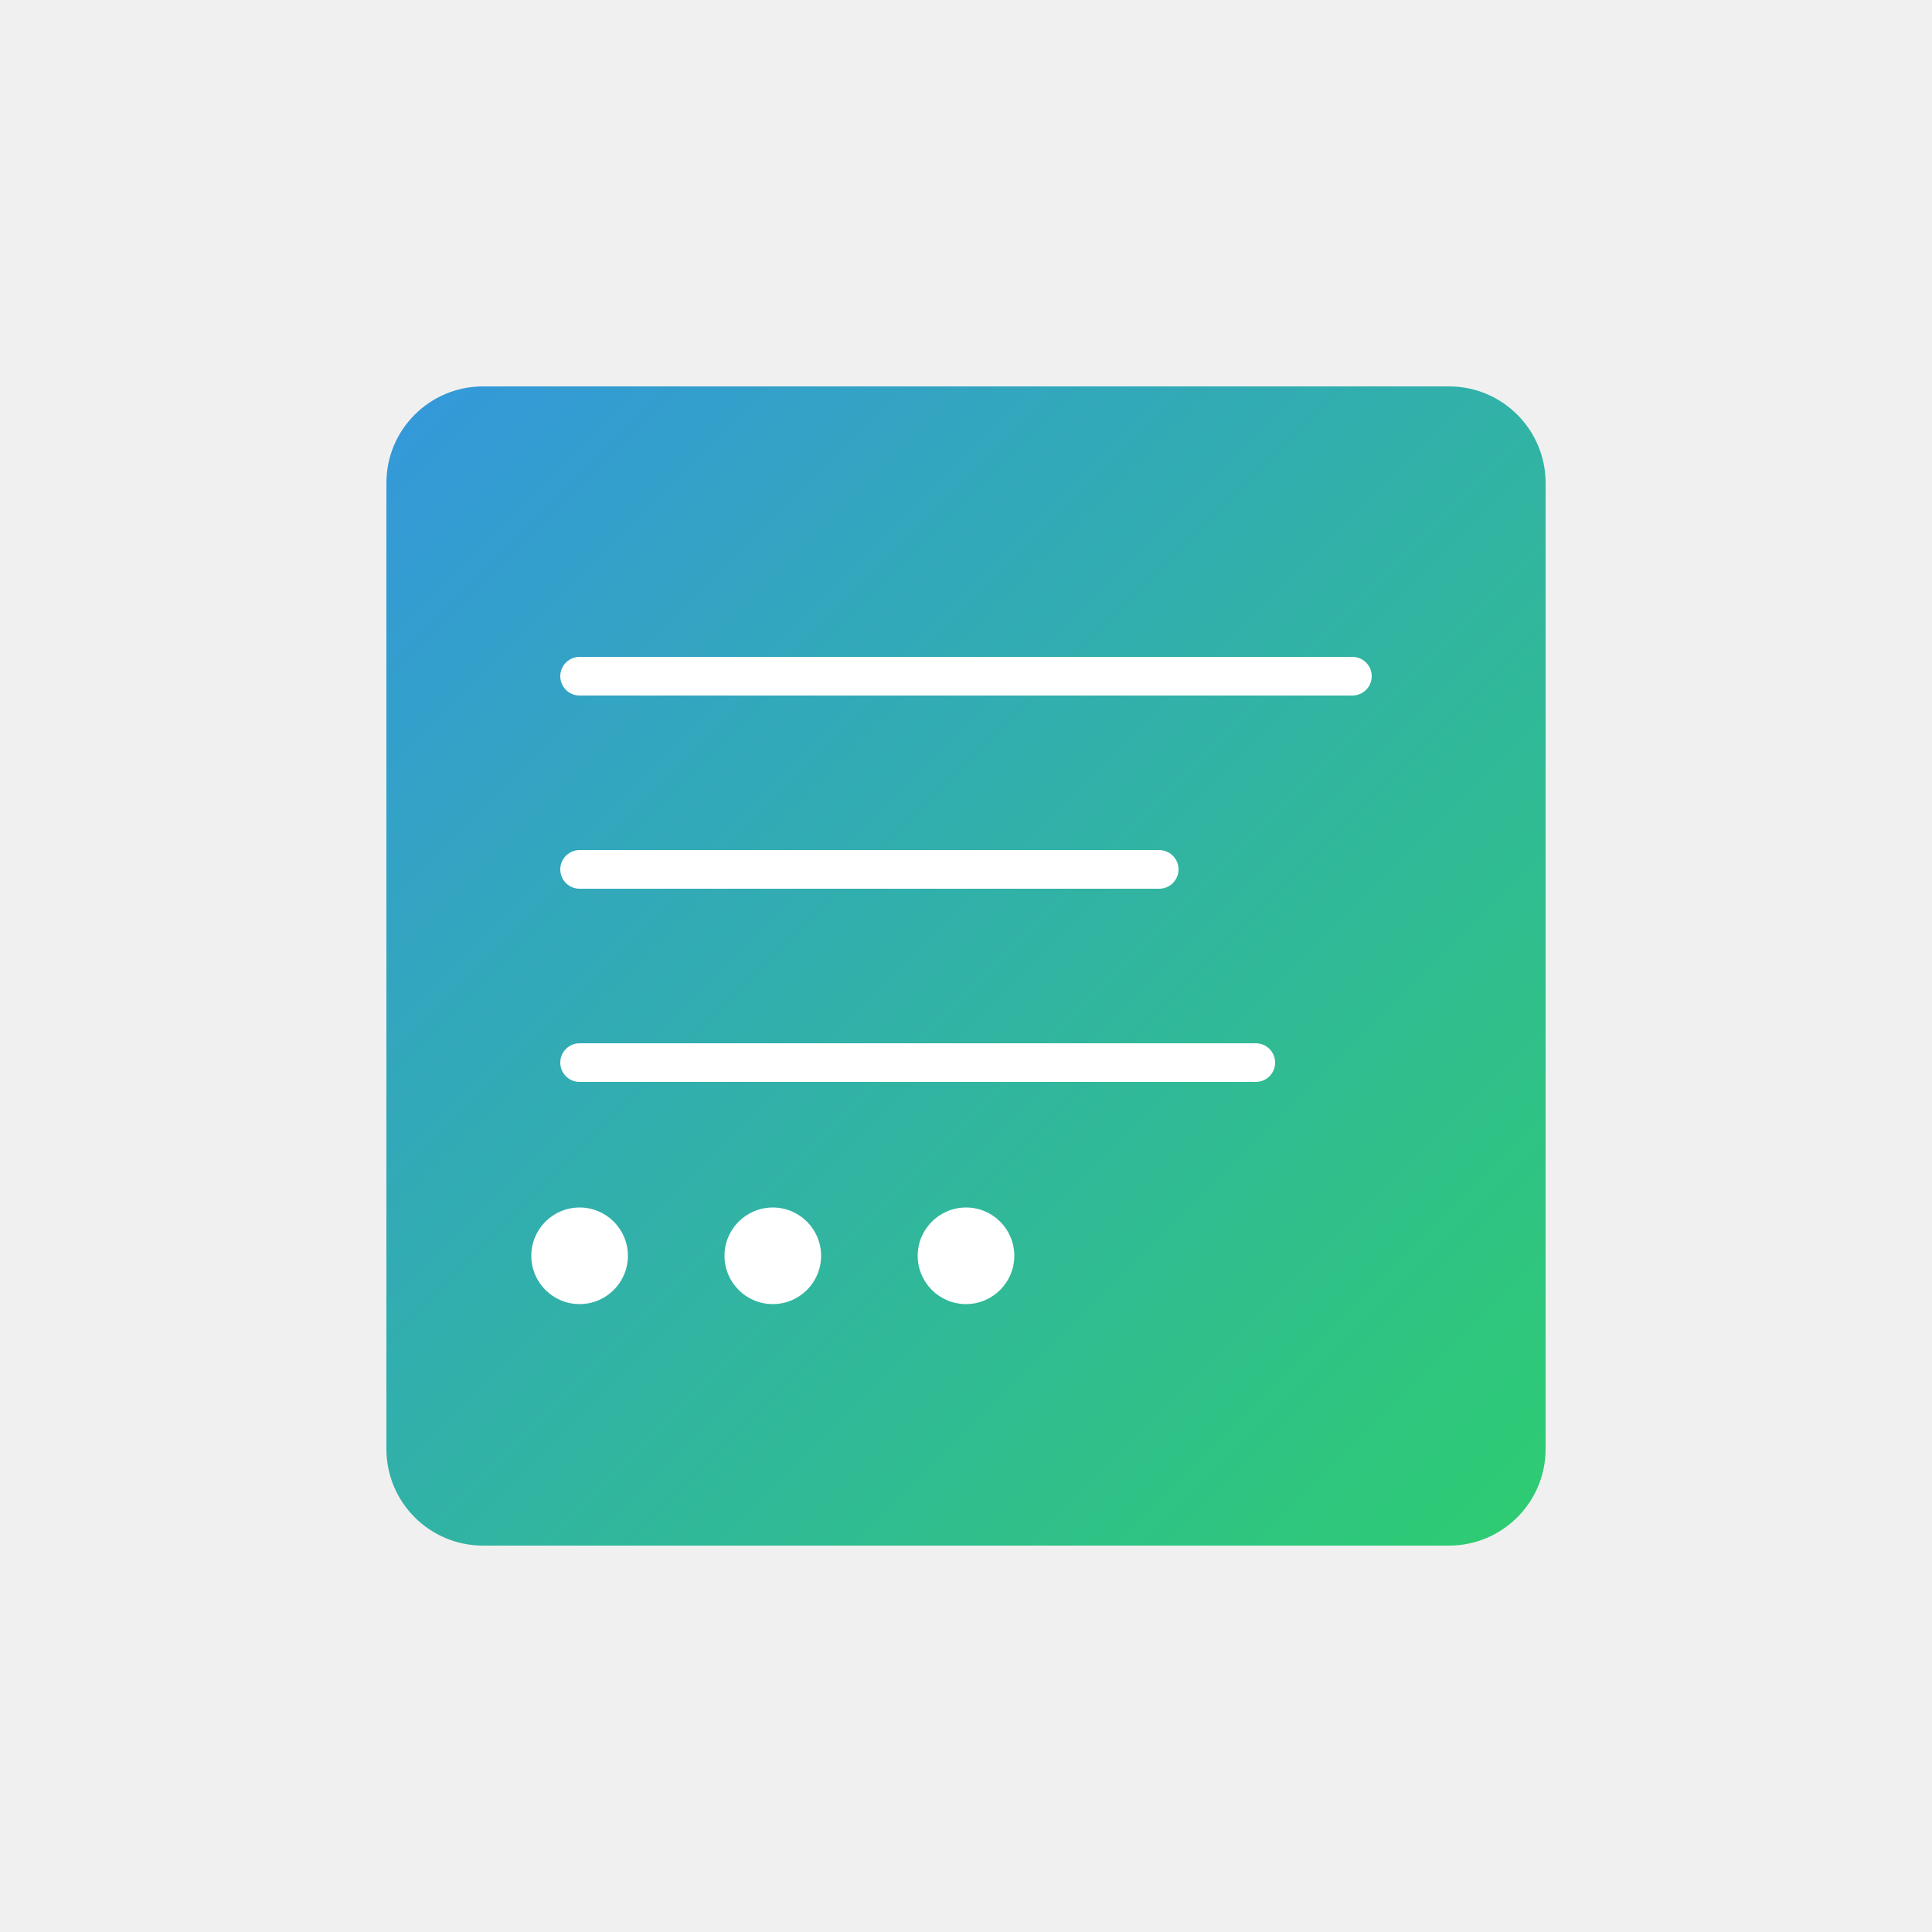
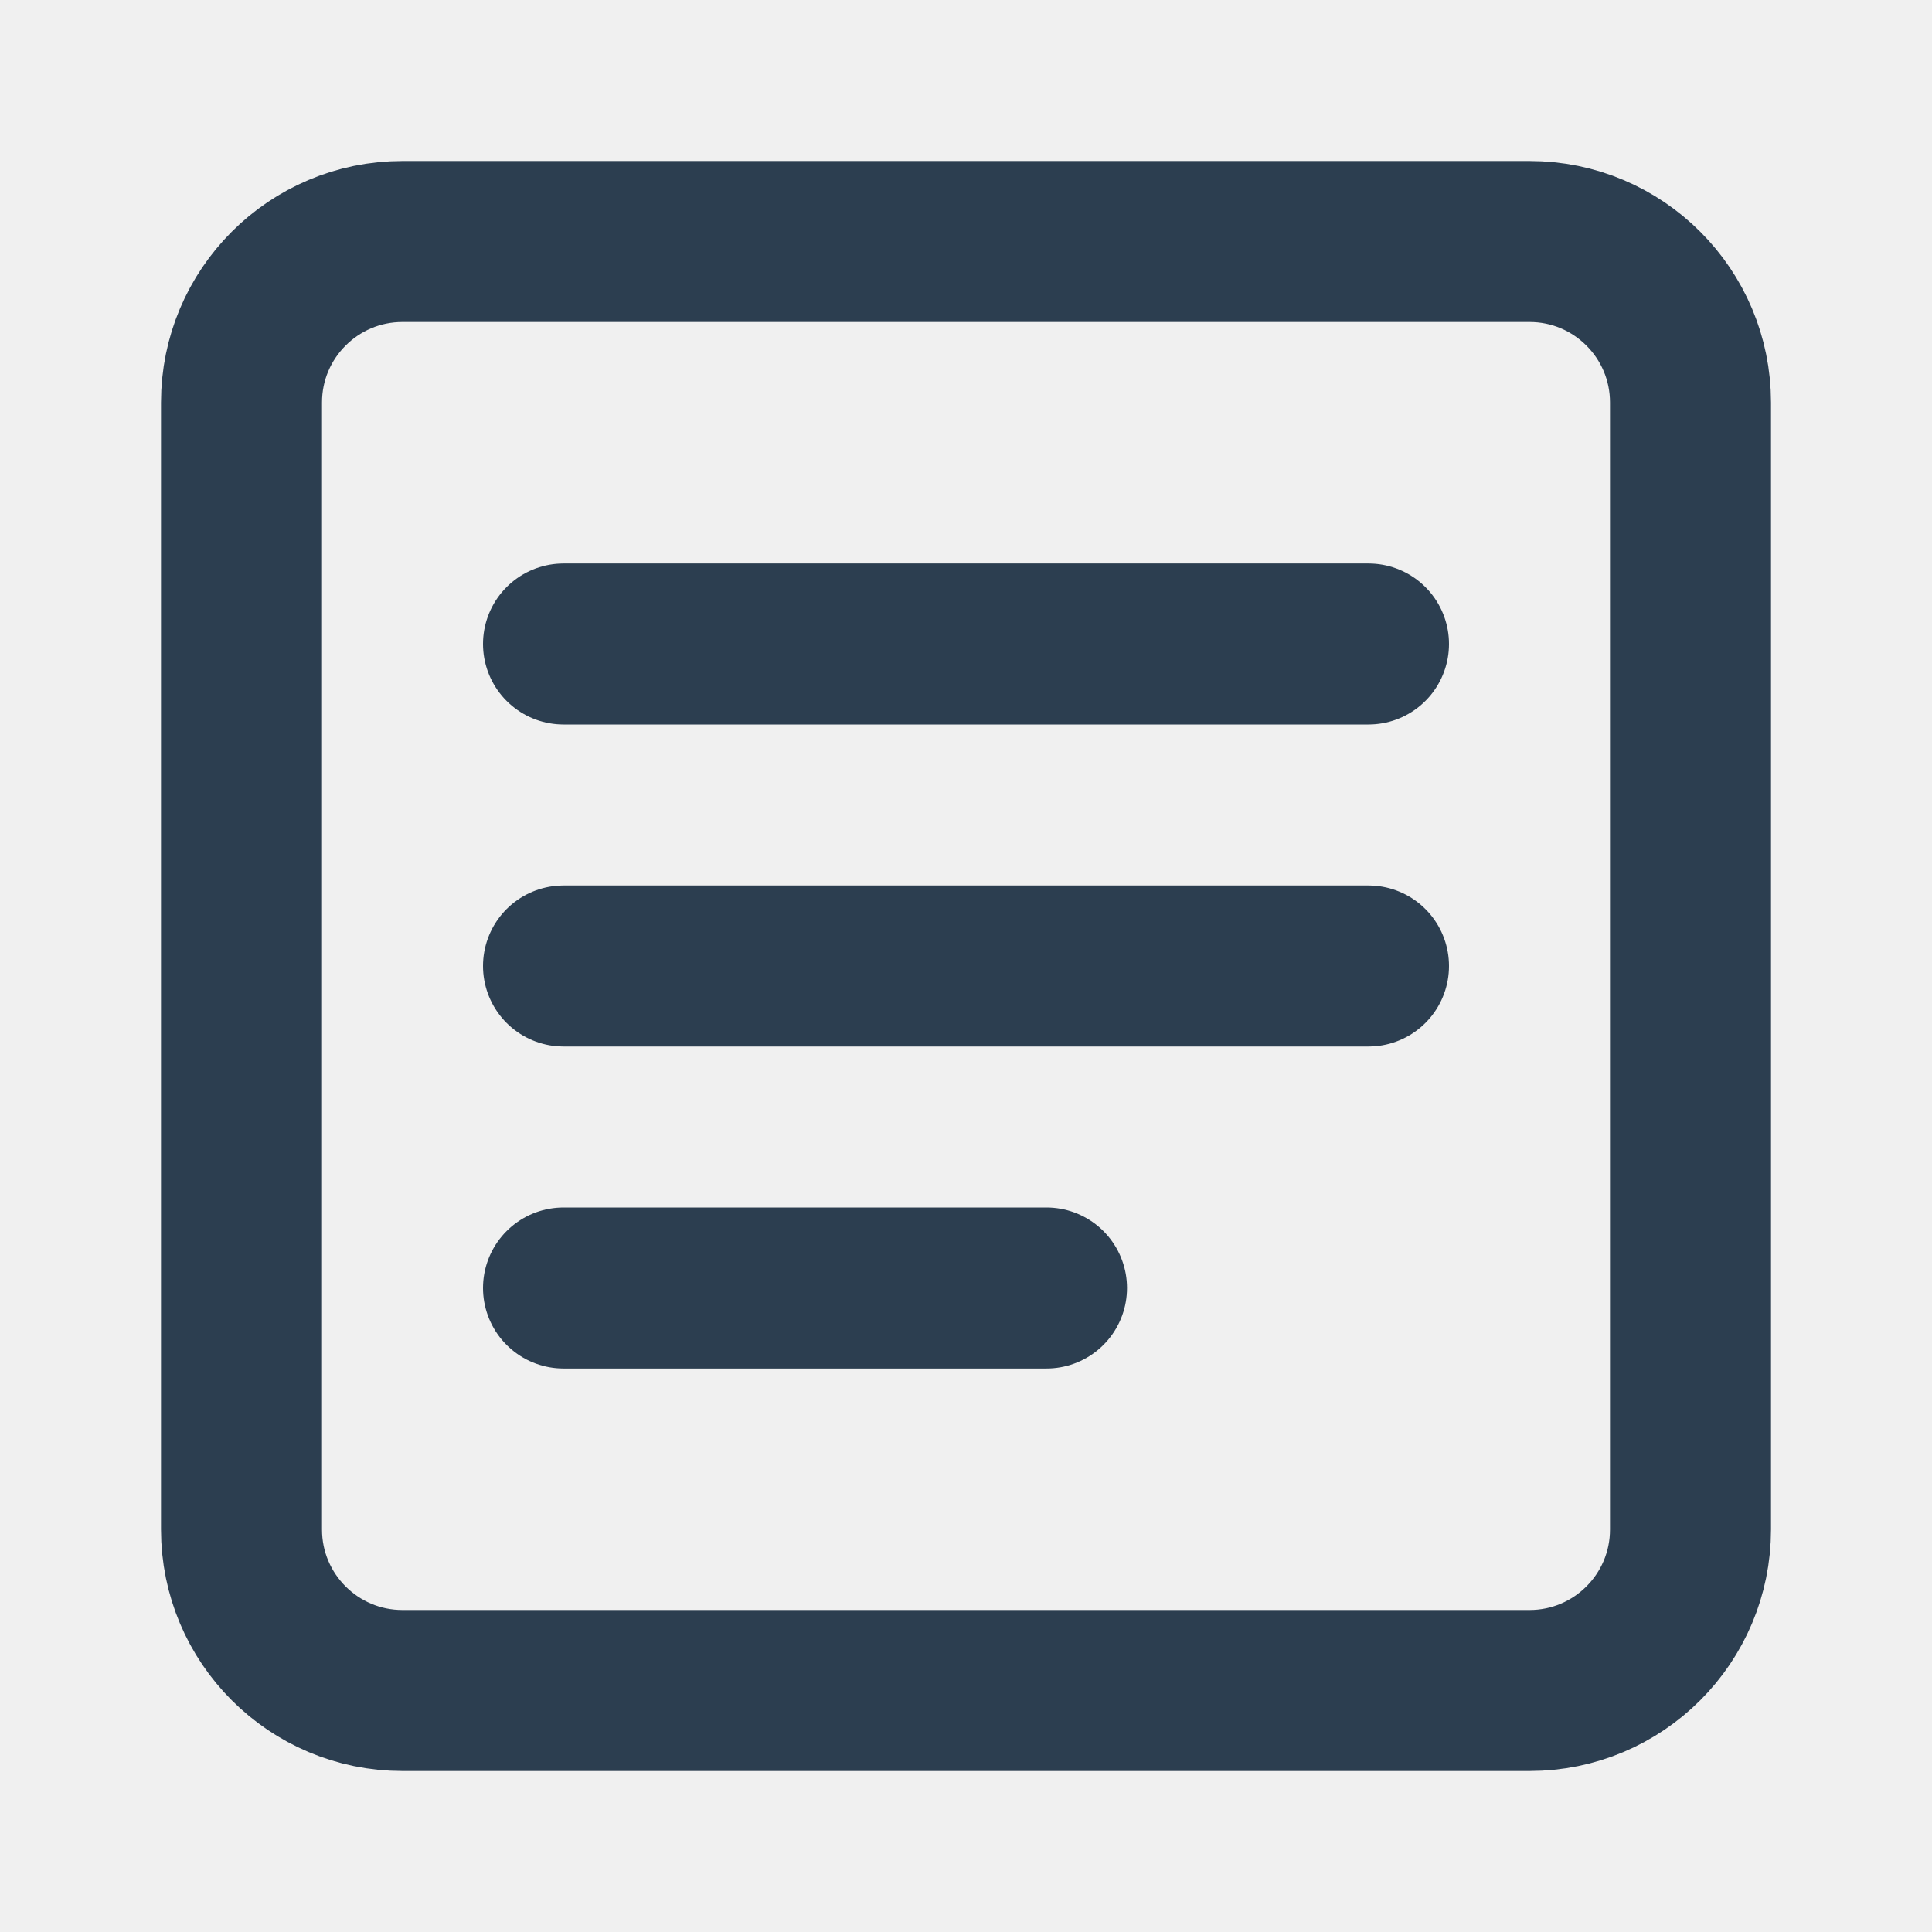
- <svg xmlns="http://www.w3.org/2000/svg" width="200" height="200" viewBox="0 0 200 200">
-   <defs>
-     <linearGradient id="cardGrad" x1="0%" y1="0%" x2="100%" y2="100%">
-       <stop offset="0%" style="stop-color:#3498db;stop-opacity:1" />
-       <stop offset="100%" style="stop-color:#2ecc71;stop-opacity:1" />
-     </linearGradient>
-   </defs>
-   <rect x="40" y="40" width="120" height="120" rx="10" fill="url(#cardGrad)">
-     <animate attributeName="width" values="120;110;120" dur="3s" repeatCount="indefinite" />
-     <animate attributeName="height" values="120;110;120" dur="3s" repeatCount="indefinite" />
-     <animate attributeName="x" values="40;45;40" dur="3s" repeatCount="indefinite" />
-     <animate attributeName="y" values="40;45;40" dur="3s" repeatCount="indefinite" />
-   </rect>
-   <line x1="60" y1="70" x2="140" y2="70" stroke="#ffffff" stroke-width="4" stroke-linecap="round">
-     <animate attributeName="x2" values="140;130;140" dur="3s" repeatCount="indefinite" />
-   </line>
-   <line x1="60" y1="90" x2="120" y2="90" stroke="#ffffff" stroke-width="4" stroke-linecap="round">
-     <animate attributeName="x2" values="120;110;120" dur="3s" repeatCount="indefinite" />
-   </line>
-   <line x1="60" y1="110" x2="130" y2="110" stroke="#ffffff" stroke-width="4" stroke-linecap="round">
-     <animate attributeName="x2" values="130;120;130" dur="3s" repeatCount="indefinite" />
-   </line>
-   <circle cx="60" cy="130" r="5" fill="#ffffff">
-     <animate attributeName="r" values="5;4;5" dur="3s" repeatCount="indefinite" />
-   </circle>
-   <circle cx="80" cy="130" r="5" fill="#ffffff">
-     <animate attributeName="r" values="5;4;5" dur="3s" repeatCount="indefinite" />
-   </circle>
-   <circle cx="100" cy="130" r="5" fill="#ffffff">
-     <animate attributeName="r" values="5;4;5" dur="3s" repeatCount="indefinite" />
-   </circle>
+ <svg xmlns="http://www.w3.org/2000/svg" width="24" height="24" viewBox="0 0 24 24" fill="none">
+   <rect x="3" y="3" width="18" height="18" rx="2" stroke="#2c3e50" stroke-width="2" stroke-linecap="round" stroke-linejoin="round" fill="none" />
+   <path d="M7 8h10M7 12h10M7 16h6" stroke="#2c3e50" stroke-width="2" stroke-linecap="round" stroke-linejoin="round" />
</svg>
